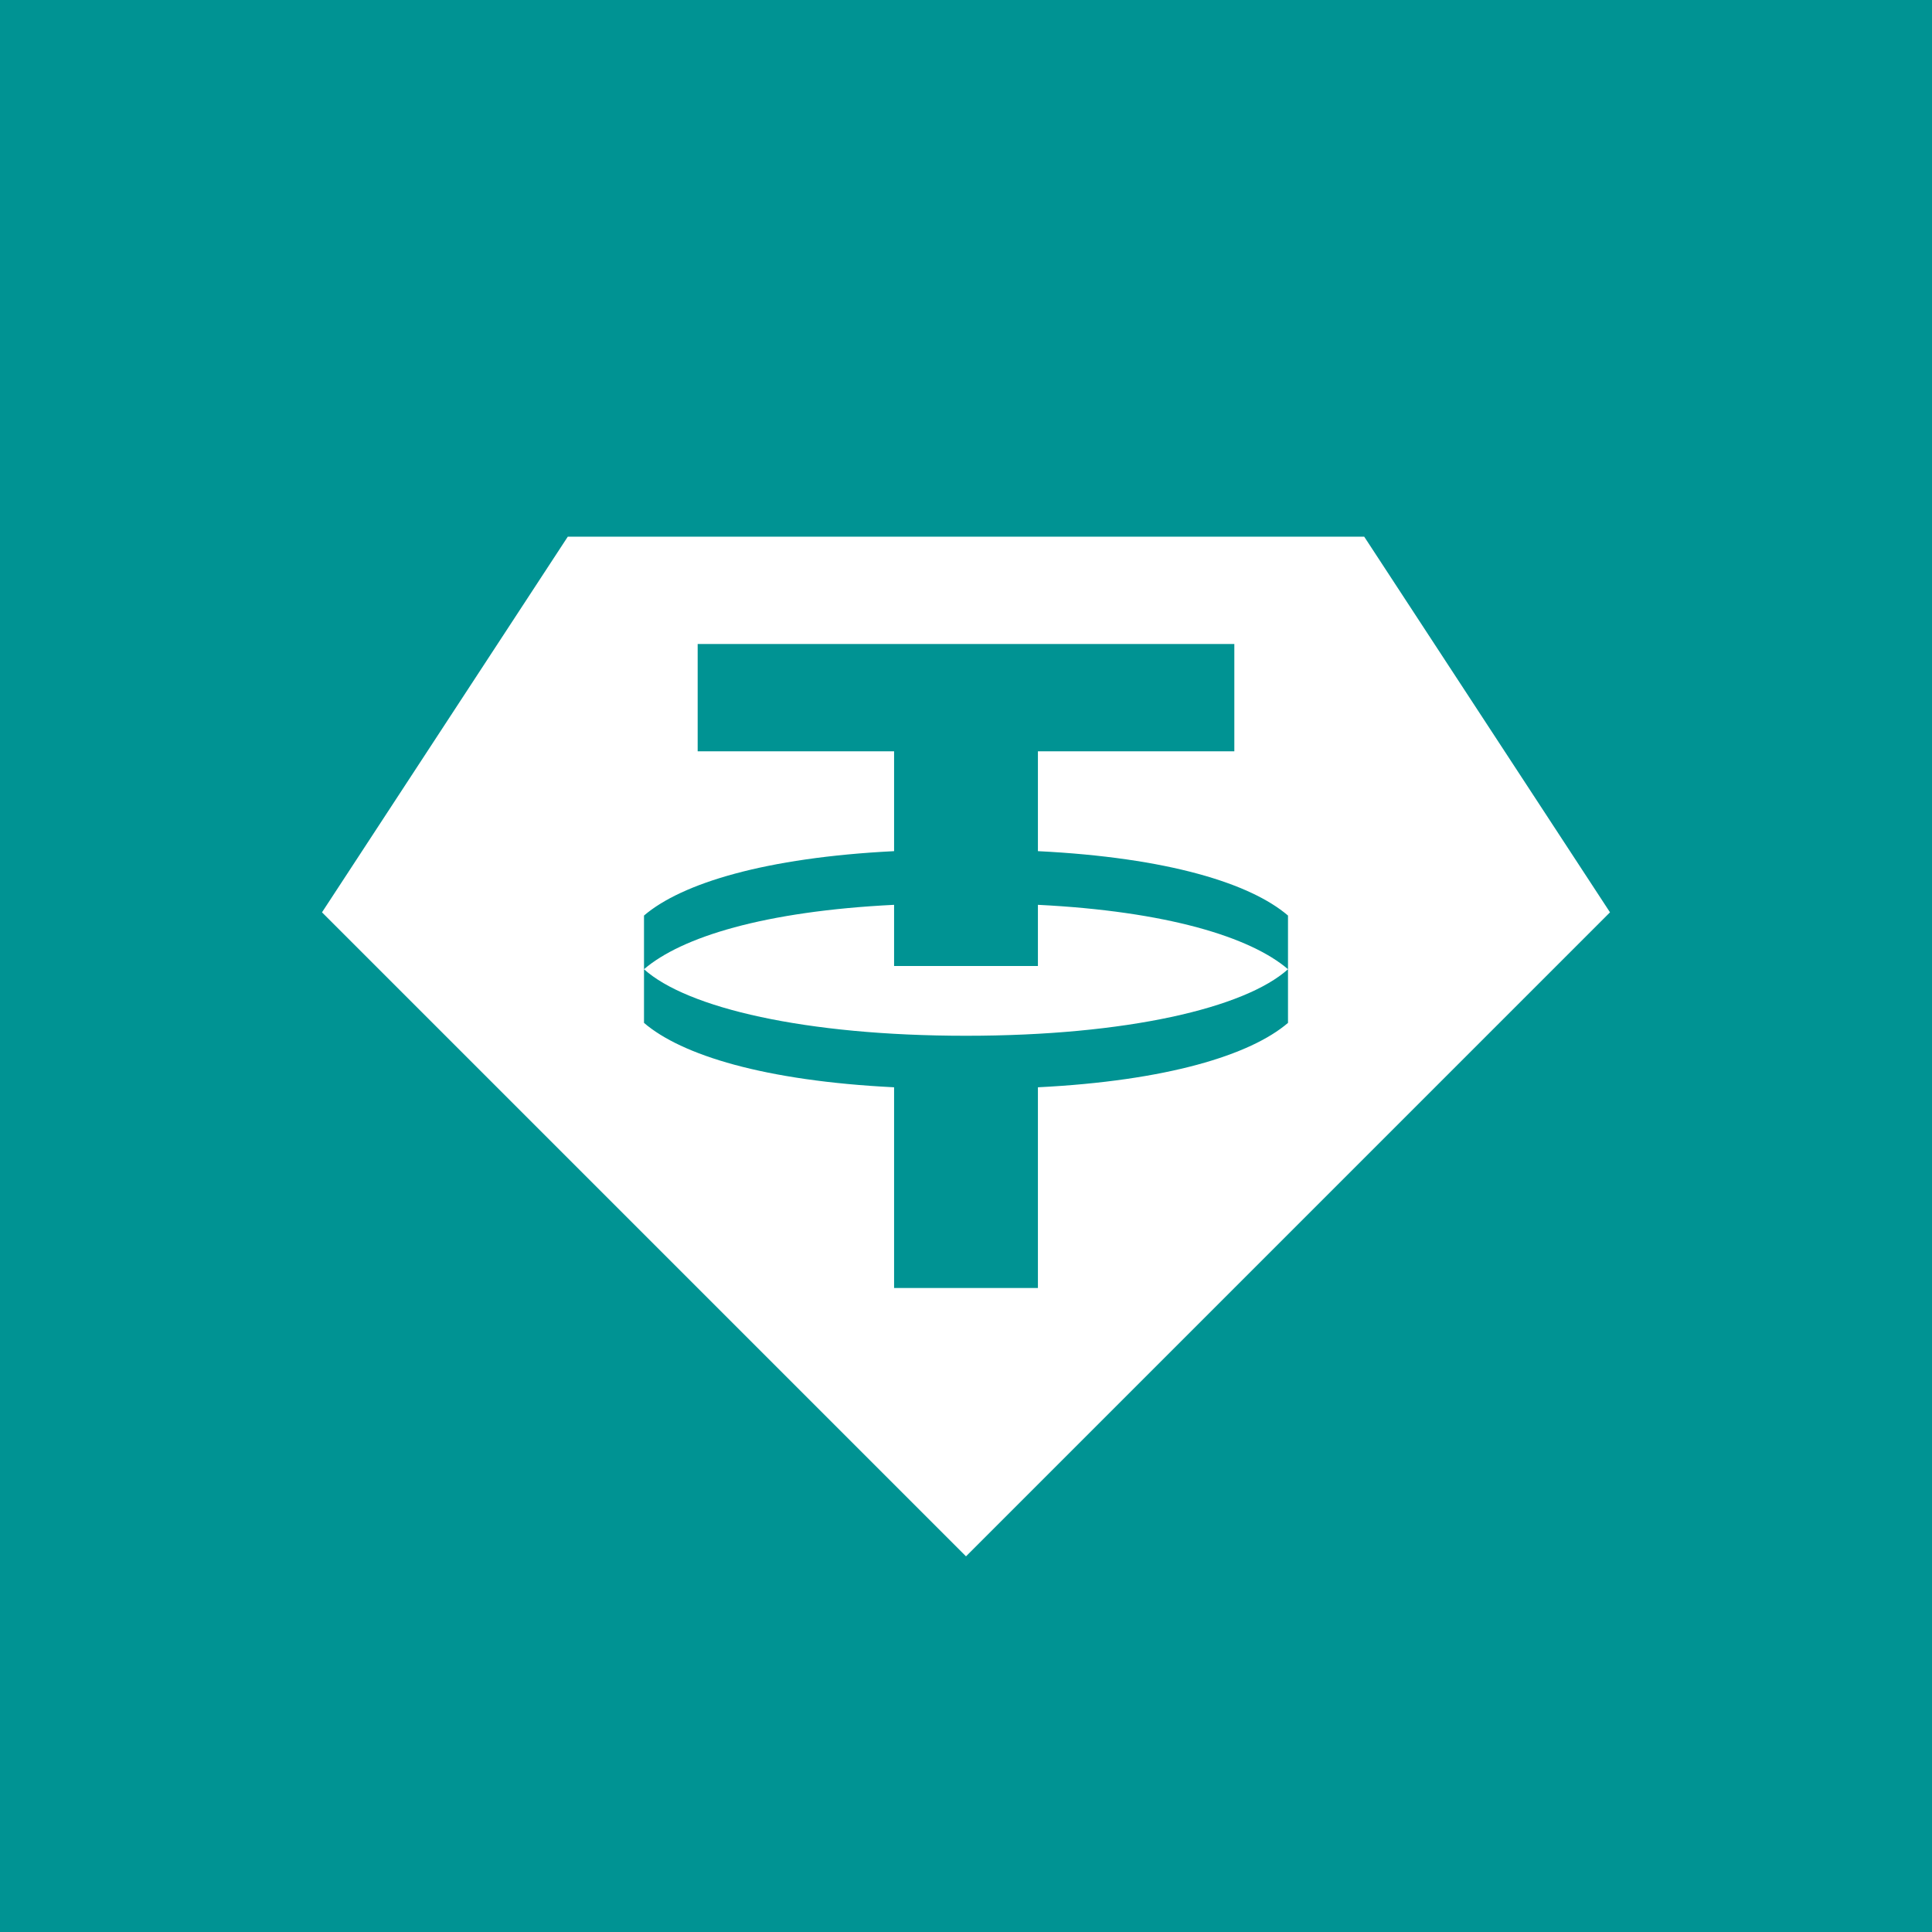
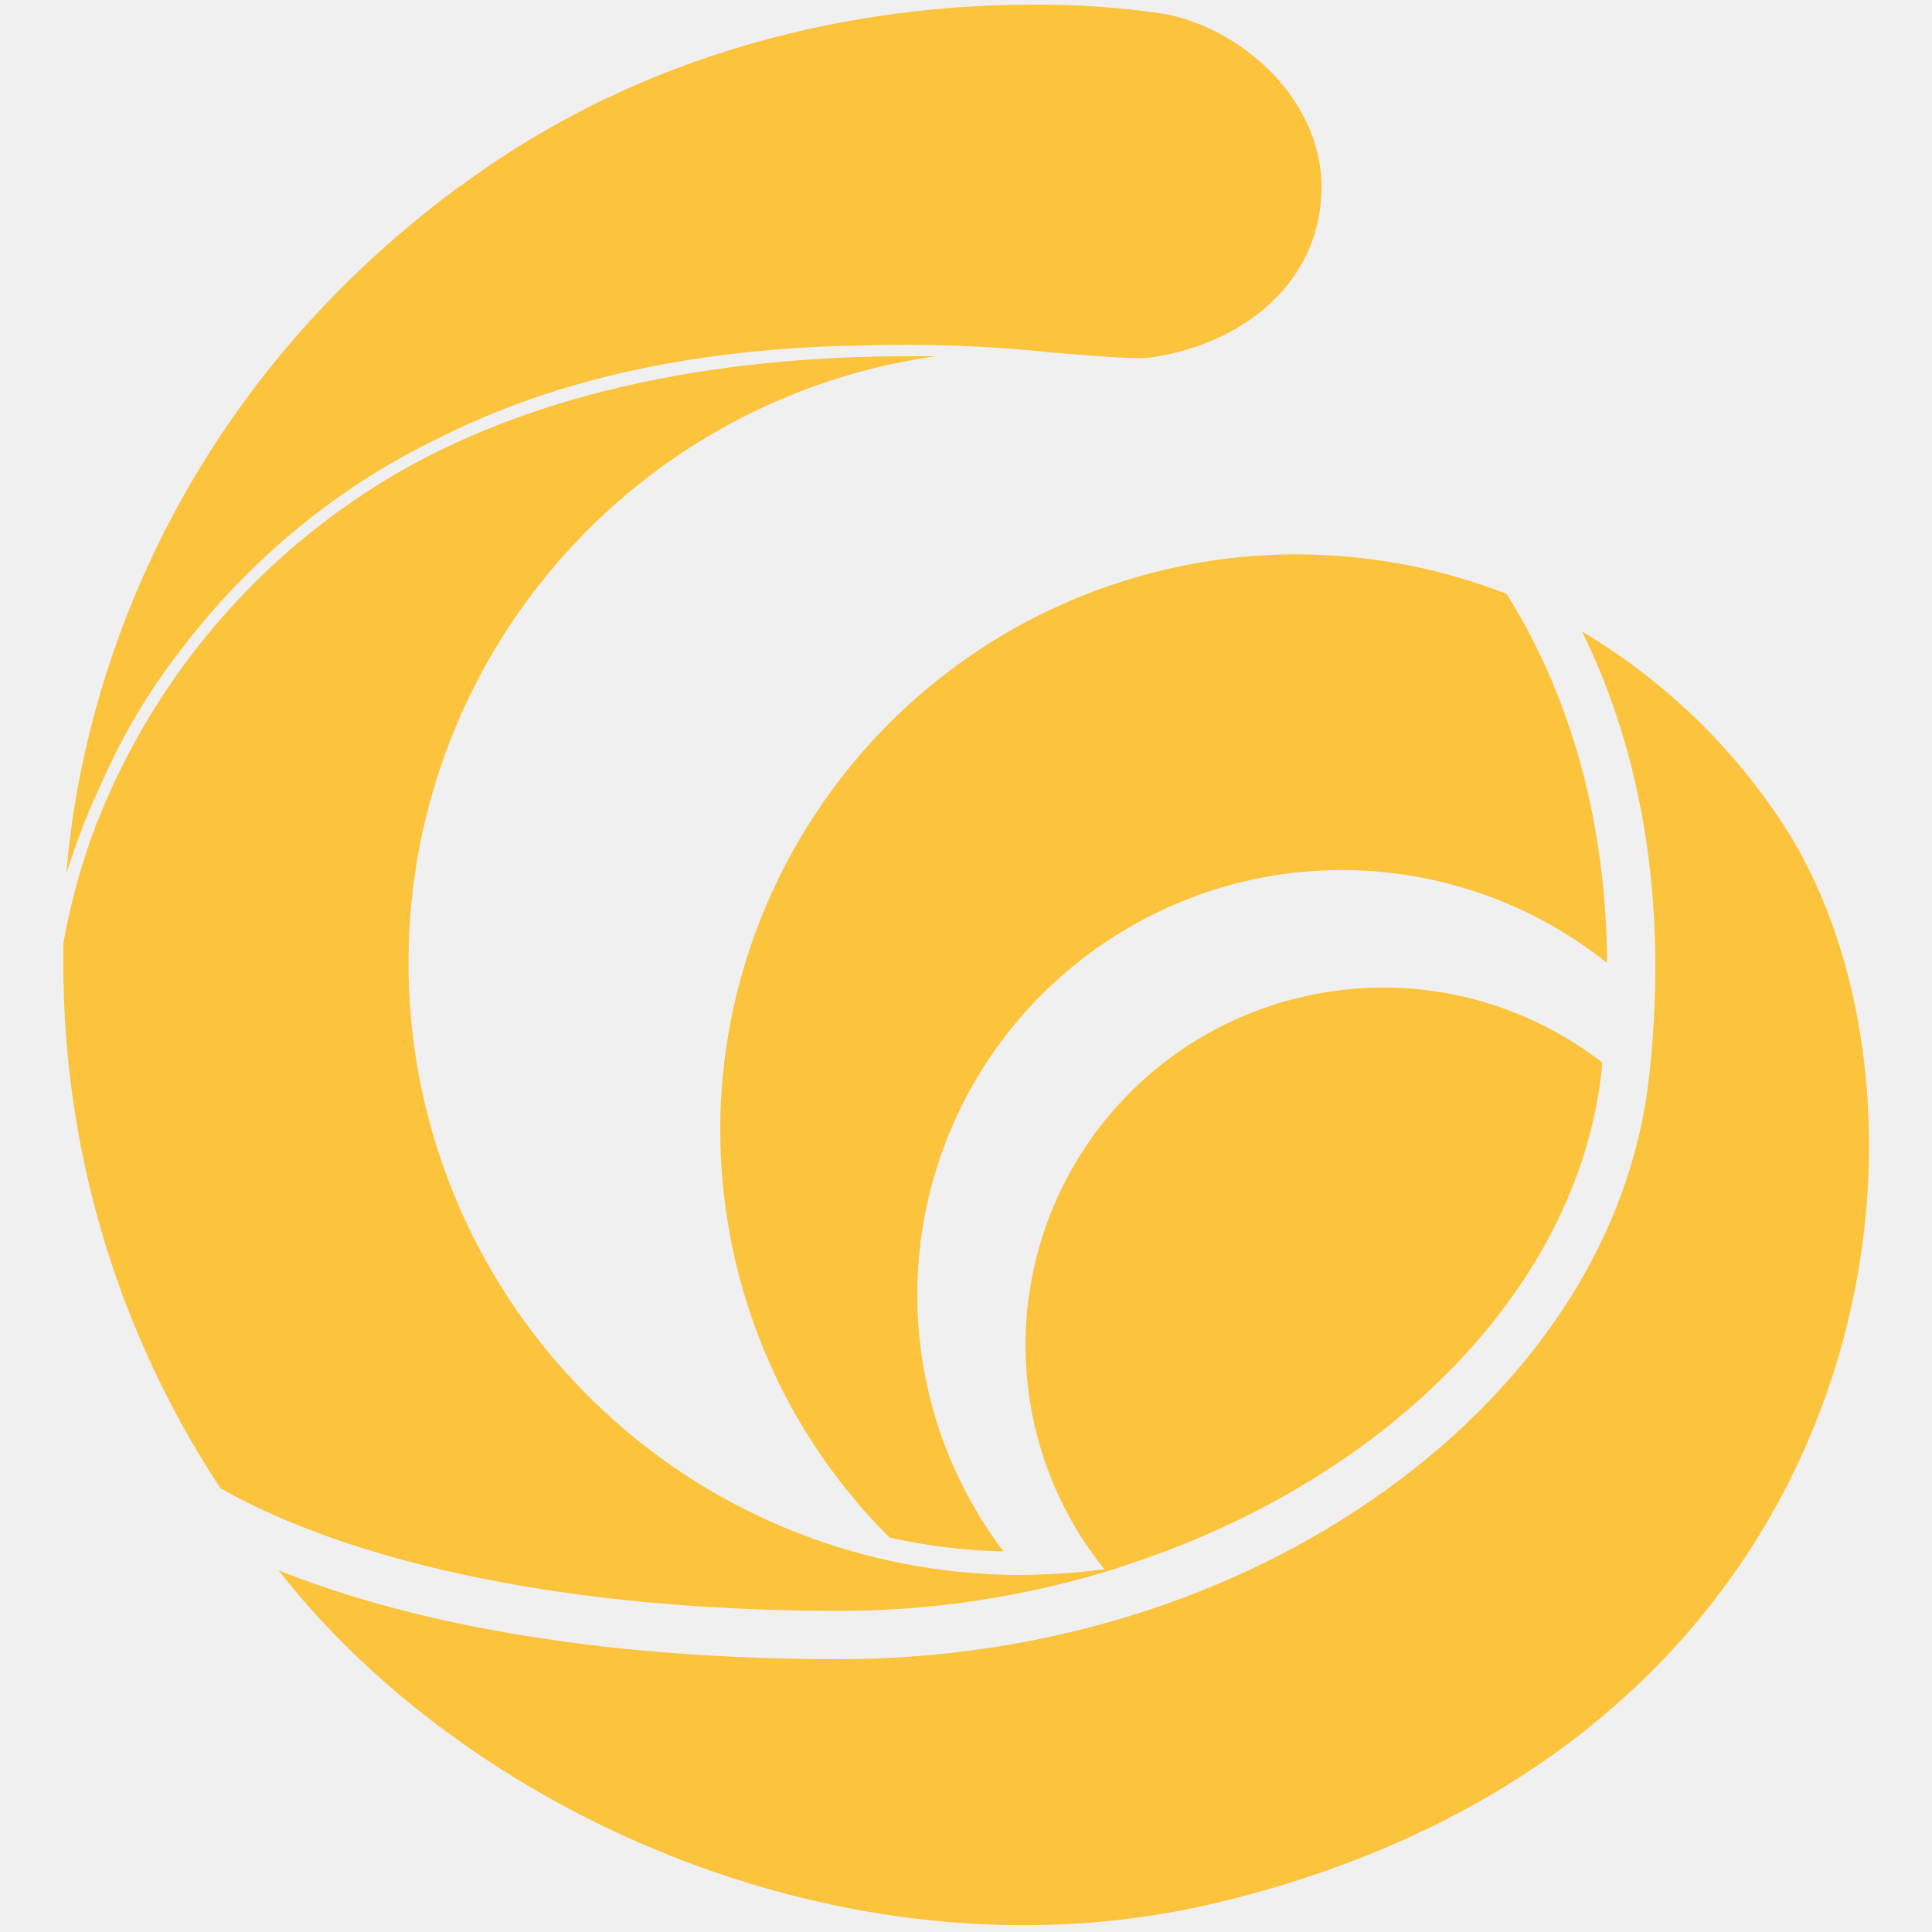
- <svg xmlns="http://www.w3.org/2000/svg" width="18" height="18" viewBox="0 0 18 18">
-   <path fill="#009393" d="M0 0h18v18H0z" />
-   <path d="m15 8.5-6 6-6-6L5.29 5h7.42L15 8.5ZM9.67 9v-.57c1.2.06 1.98.3 2.33.6-.4.36-1.5.62-3 .62s-2.6-.26-3-.62c.35-.3 1.12-.54 2.33-.6V9h1.34ZM6 9.03v.5c.35.3 1.12.54 2.33.6V12h1.34v-1.87c1.2-.06 1.98-.3 2.33-.6v-1c-.35-.3-1.12-.54-2.33-.6V7h1.83V6h-5v1h1.83v.93c-1.2.06-1.98.3-2.33.6v.5Z" fill="#fff" />
+ <svg xmlns="http://www.w3.org/2000/svg" version="1.1" id="raca" x="0px" y="0px" viewBox="0 0 500 500" style="enable-background:new 0 0 500 500;" xml:space="preserve">
+   <style type="text/css">
+ 	.st0{fill-rule:evenodd;clip-rule:evenodd;fill:#FCC33C;}
+ </style>
+   <path class="st0" d="M17.2,226.1c2.2-29.5,16-114.6,101.9-178l0,0.1C172.3,8.8,230.6,1.2,267.3,1.2c11.2-0.1,22.4,0.7,33.5,2.3  C320.4,6.8,342,25.1,342,48.4c0,24.4-20,40.6-44.1,44.1c-3.5,0.5-10.8-0.1-20.9-0.9v0l0,0c-1.3-0.1-2.7-0.2-4.1-0.3  c-16.5-1.8-33-2.4-49.5-1.9c-33.6,0.5-73.5,5.6-109.7,23.9c-7.1,3.4-14,7.3-20.6,11.6c-17.7,11.6-33.2,26.1-46,42.9  c-8.3,10.6-15.2,22.1-20.6,34.4C22.8,210,19.7,217.9,17.2,226.1z M94.6,127.5c-32.8,21.5-57.8,53-71.2,89.9c-3,8.7-5.4,17.6-7,26.7  v5.1c-0.1,48.3,14,95.5,40.6,135.9c17.1,9.9,64.9,31.5,159.1,31.8c25,0.1,49.9-3.7,73.8-11.3l-0.2,0  c67.4-21.4,118.5-70.9,124.8-128.6h0c0-0.5,0.1-0.9,0.1-1.4c0-0.2,0-0.4,0.1-0.6c-18-13.9-40.4-20.8-63.1-19.2  c-22.7,1.6-44,11.4-59.9,27.7c-15.9,16.3-25.2,37.8-26.2,60.5c-1,22.5,6.2,44.6,20.3,62.1c-7.1,1-14.3,1.4-21.5,1.5  c-40.1,0-78.8-15.1-108.1-42.5c-29.4-27.3-47.3-64.8-50.1-104.8c-2.8-40,9.6-79.6,34.9-110.8c25.2-31.2,61.4-51.7,101.1-57.3  c-1.3,0-2.7,0-4.1,0c-1.5,0-3,0-4.5,0C194.5,92.3,138.9,98.4,94.6,127.5L94.6,127.5z M197.8,349.6c-7.5-18.1-11.4-37.6-11.4-57.2  c0-24.3,6-48.1,17.4-69.6c11.4-21.4,27.8-39.8,47.8-53.4c20-13.7,43.1-22.2,67.2-25c24.1-2.7,48.5,0.5,71.1,9.3  c2.2,3.5,4.5,7.4,6.7,11.8c9.2,17.9,19.1,45.8,19.3,83.7c-20.9-16.7-47.3-25.2-74-23.9c-26.8,1.3-52.1,12.4-71.3,31.1  c-19.2,18.7-30.9,43.8-32.9,70.5c-2,26.7,5.8,53.2,22,74.6c-9.9-0.2-19.8-1.4-29.5-3.6C216.4,384.2,205.3,367.7,197.8,349.6z   M426.8,278.6c-4.5,40.7-28.7,78.6-68.1,107c-39.4,28.4-89.6,43.8-141.8,43.8H216c-71.5-0.2-117.2-12.3-143.9-23  c50.2,64.4,150.7,108.5,243.8,85.8c173.3-42.2,193.2-206.6,145.3-279.3c-13.3-20.2-31-37.1-51.8-49.5  C422.1,189.1,432.5,227.1,426.8,278.6L426.8,278.6z" />
</svg>
